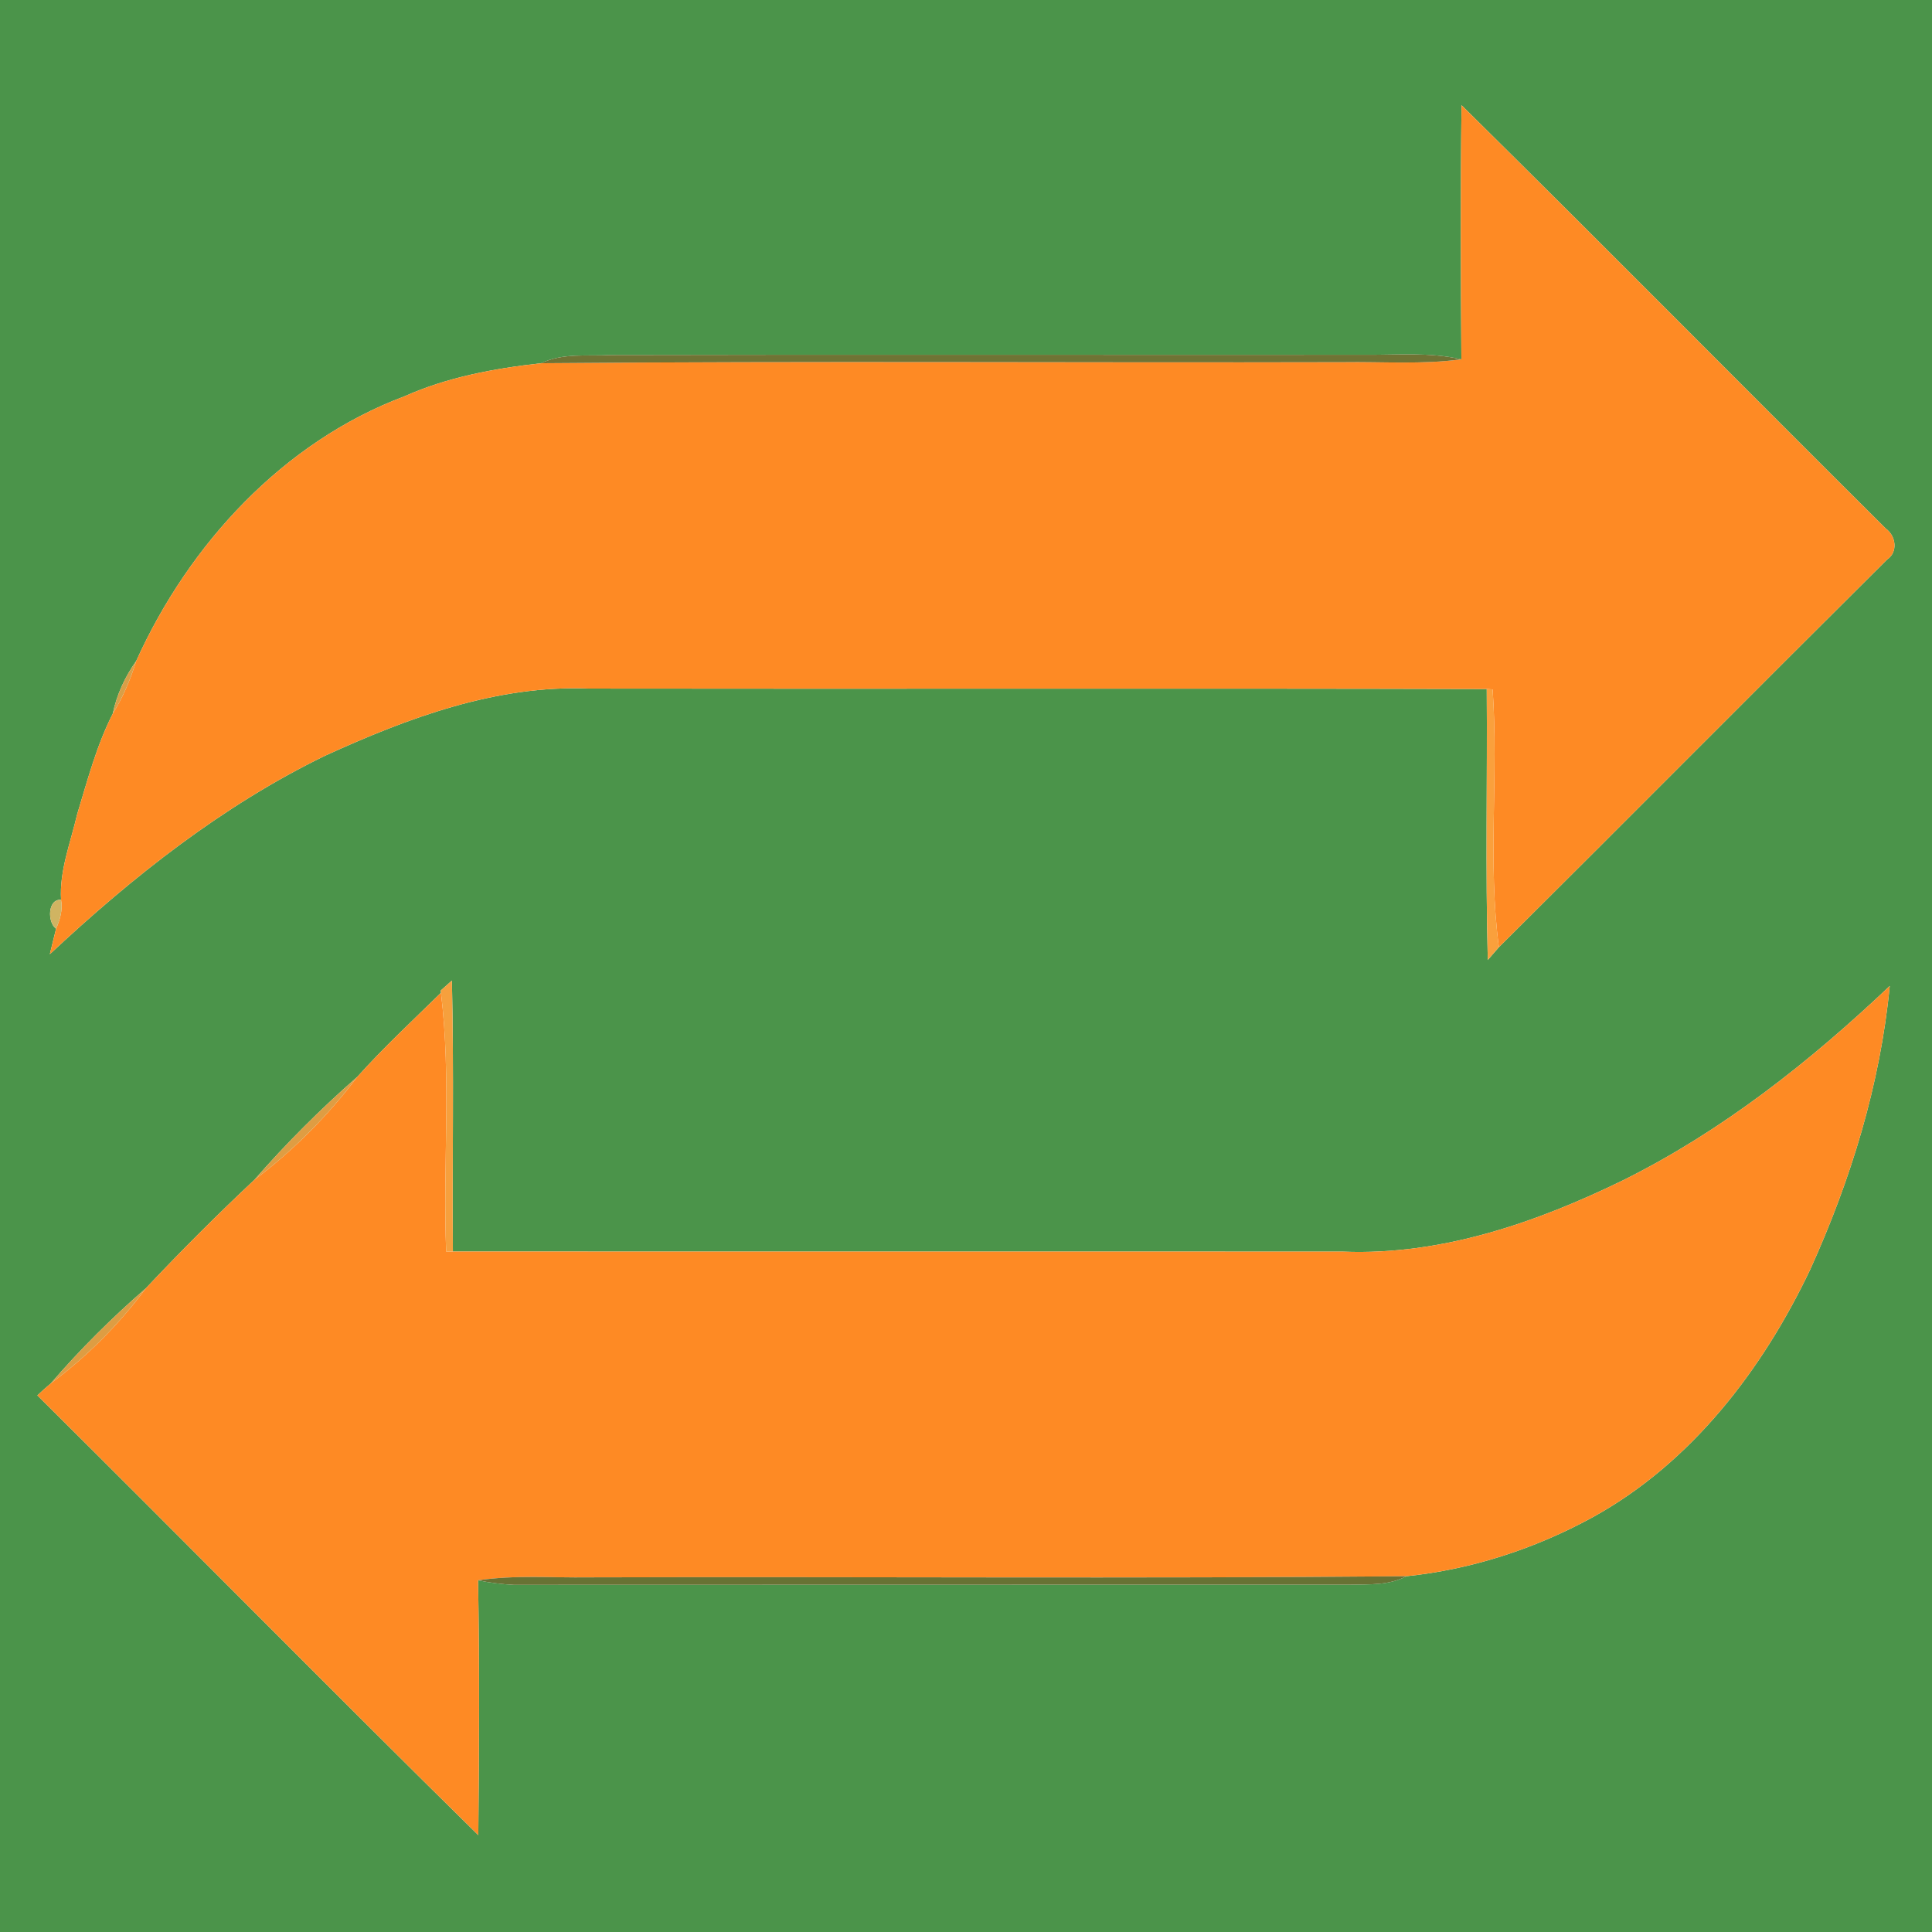
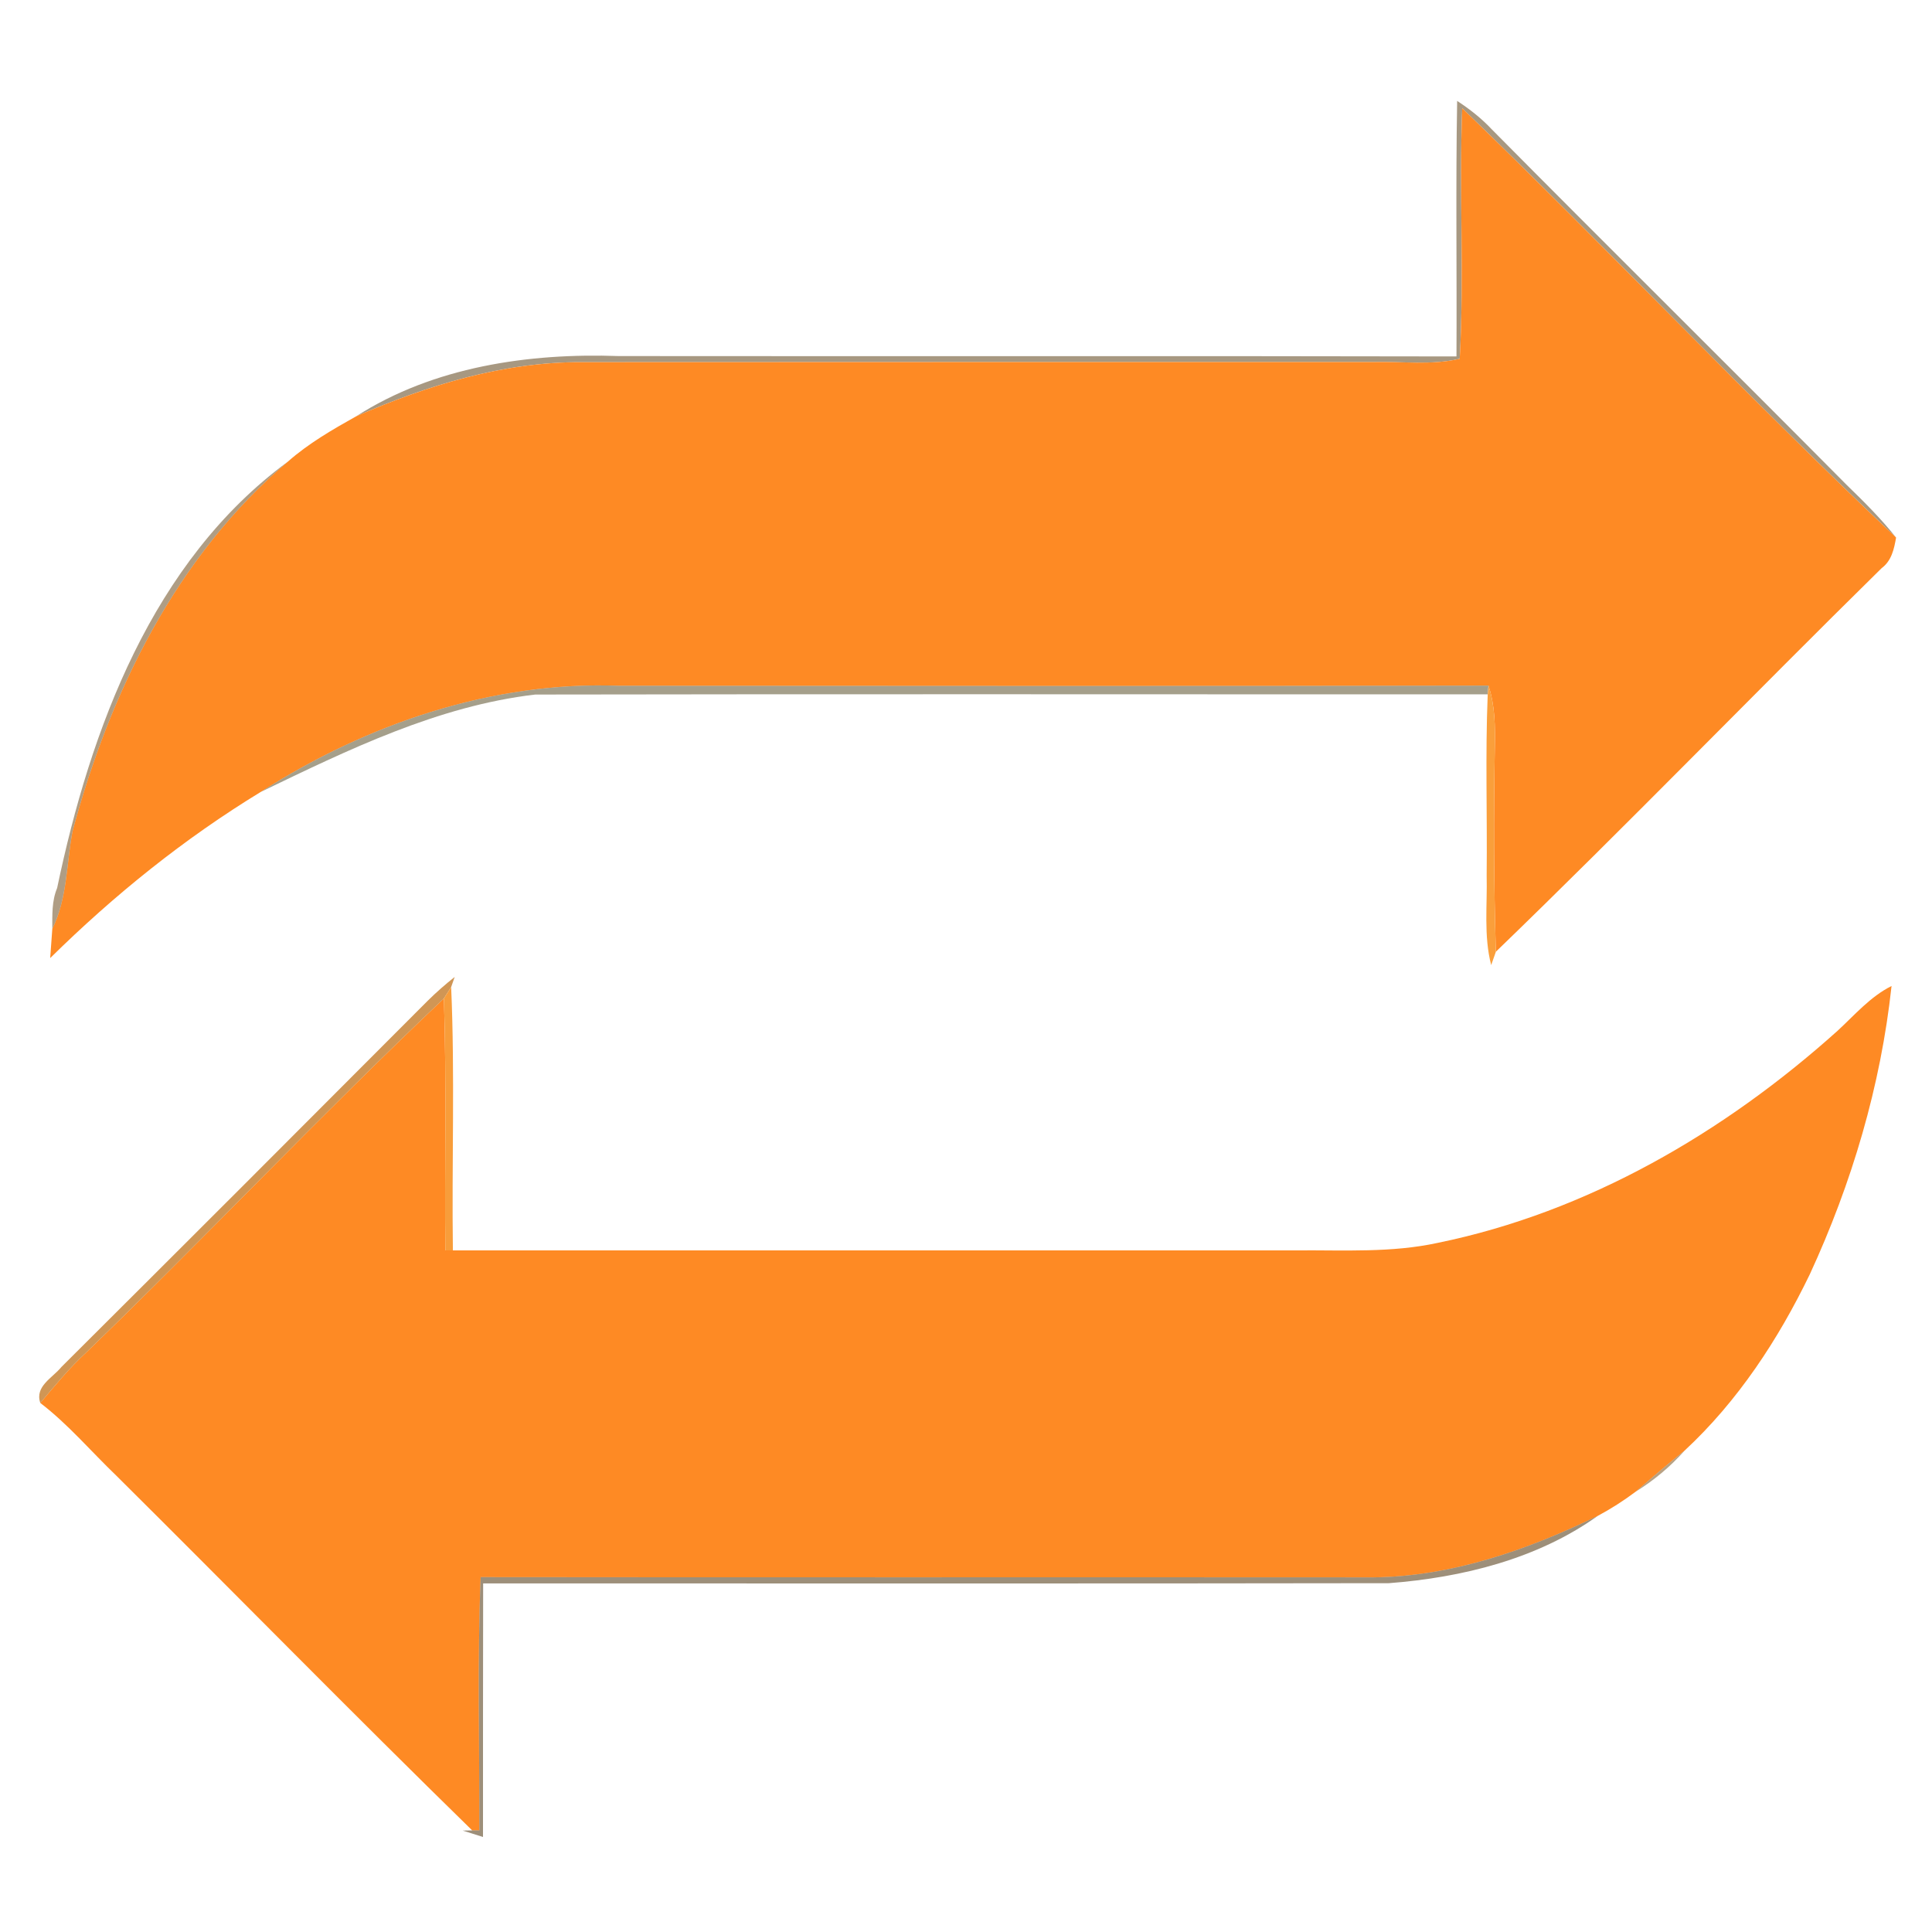
<svg xmlns="http://www.w3.org/2000/svg" width="256pt" height="256pt" viewBox="0 0 256 256" version="1.1">
-   <g id="#4b944aff">
-     <path fill="#4b944a" opacity="1.00" d=" M 0.00 0.00 L 256.00 0.00 L 256.00 256.00 L 0.00 256.00 L 0.00 0.00 M 193.66 13.94 C 193.52 25.17 193.56 36.39 193.64 47.61 C 189.49 46.65 185.22 47.04 181.01 47.01 C 147.66 47.04 114.32 46.96 80.97 47.04 C 77.88 47.22 74.58 46.74 71.70 48.13 C 65.52 48.82 59.31 49.96 53.60 52.51 C 37.50 58.56 25.04 72.12 18.05 87.58 C 16.56 89.68 15.47 92.04 14.94 94.57 C 12.79 98.79 11.58 103.43 10.21 107.95 C 9.35 111.67 7.86 115.36 8.09 119.23 C 6.31 119.09 6.25 122.21 7.43 123.06 C 7.22 123.90 6.81 125.60 6.60 126.44 C 17.57 116.17 29.52 106.72 43.09 100.13 C 54.04 95.13 65.79 90.74 78.01 91.24 C 117.67 91.30 157.34 91.19 197.00 91.30 C 197.09 103.27 196.82 115.24 197.14 127.20 C 197.63 126.64 198.12 126.07 198.61 125.51 C 215.80 108.42 232.87 91.22 250.06 74.13 C 251.52 73.16 251.22 71.01 249.90 70.06 C 231.12 51.39 212.51 32.54 193.66 13.94 M 58.40 131.25 L 58.43 131.55 C 54.69 135.21 50.84 138.79 47.34 142.69 C 42.51 146.92 37.93 151.49 33.71 156.33 C 28.78 160.96 23.97 165.77 19.33 170.70 C 14.85 174.59 10.60 178.81 6.73 183.31 C 6.12 183.82 5.53 184.35 4.95 184.90 C 24.48 204.27 43.78 223.88 63.38 243.17 C 63.49 231.92 63.54 220.66 63.35 209.40 C 64.91 209.72 66.48 209.92 68.07 210.00 C 105.02 209.98 141.98 209.99 178.93 209.98 C 181.43 209.92 184.07 210.09 186.35 208.86 C 194.99 207.96 203.40 205.22 211.01 201.06 C 224.10 193.86 233.57 181.48 239.89 168.16 C 245.26 156.30 249.15 143.65 250.40 130.65 C 239.82 140.68 228.23 149.84 215.13 156.36 C 203.61 161.99 191.00 166.36 178.01 165.85 C 138.68 165.82 99.34 165.86 60.01 165.83 C 59.92 153.87 60.16 141.89 59.88 129.93 C 59.51 130.26 58.77 130.92 58.40 131.25 Z" />
+   <g id="#684d2695">
+     <path fill="#684d26" opacity="0.58" d=" M 193.08 13.37 C 194.73 14.45 196.29 15.67 197.64 17.11 C 213.27 32.89 229.08 48.51 244.72 64.28 C 247.00 66.49 249.26 68.74 251.24 71.23 C 231.65 52.72 213.15 33.06 193.75 14.34 C 193.33 25.40 194.03 36.50 193.42 47.54 C 189.69 48.42 185.82 47.88 182.03 47.97 C 147.03 47.97 112.04 47.97 77.04 47.99 C 66.65 47.95 56.64 51.06 47.20 55.16 C 57.44 48.59 70.04 46.76 82.01 47.18 C 119.00 47.22 156.00 47.15 192.99 47.23 C 193.05 35.95 192.88 24.66 193.08 13.37 Z" />
  </g>
  <g id="#fe8a24ff">
-     <path fill="#fe8a24" opacity="1.00" d=" M 193.66 13.94 C 212.51 32.54 231.12 51.39 249.90 70.06 C 251.22 71.01 251.52 73.16 250.06 74.13 C 232.87 91.22 215.80 108.42 198.61 125.51 C 197.10 114.18 198.58 102.72 197.78 91.35 L 197.00 91.30 C 157.34 91.19 117.67 91.30 78.01 91.24 C 65.79 90.74 54.04 95.13 43.09 100.13 C 29.52 106.72 17.57 116.17 6.60 126.44 C 6.81 125.60 7.22 123.90 7.43 123.06 C 7.96 121.85 8.33 120.55 8.09 119.23 C 7.86 115.36 9.35 111.67 10.21 107.95 C 11.58 103.43 12.79 98.79 14.94 94.57 C 16.30 92.39 17.29 90.02 18.05 87.58 C 25.04 72.12 37.50 58.56 53.60 52.51 C 59.31 49.96 65.52 48.82 71.70 48.13 C 107.12 47.82 142.55 48.08 177.98 47.99 C 183.20 47.91 188.44 48.32 193.64 47.61 C 193.56 36.39 193.52 25.17 193.66 13.94 Z" />
-     <path fill="#fe8a24" opacity="1.00" d=" M 47.34 142.69 C 50.84 138.79 54.69 135.21 58.43 131.55 C 59.82 142.92 58.67 154.41 59.12 165.83 L 60.01 165.83 C 99.34 165.86 138.68 165.82 178.01 165.85 C 191.00 166.36 203.61 161.99 215.13 156.36 C 228.23 149.84 239.82 140.68 250.40 130.65 C 249.15 143.65 245.26 156.30 239.89 168.16 C 233.57 181.48 224.10 193.86 211.01 201.06 C 203.40 205.22 194.99 207.96 186.35 208.86 C 150.24 209.19 114.12 208.90 78.01 209.01 C 73.12 209.08 68.21 208.67 63.35 209.40 C 63.54 220.66 63.49 231.92 63.38 243.17 C 43.78 223.88 24.48 204.27 4.95 184.90 C 5.53 184.35 6.12 183.82 6.73 183.31 C 11.52 179.76 15.77 175.49 19.33 170.70 C 23.97 165.77 28.78 160.96 33.71 156.33 C 38.86 152.46 43.46 147.83 47.34 142.69 Z" />
+     <path fill="#fe8a24" opacity="1.00" d=" M 193.75 14.34 C 213.15 33.06 231.65 52.72 251.24 71.23 C 250.98 72.75 250.64 74.31 249.33 75.28 C 232.20 92.13 215.49 109.42 198.21 126.11 C 197.93 117.08 197.91 108.05 198.07 99.02 C 198.13 96.28 198.10 93.48 197.23 90.85 C 158.84 90.93 120.45 90.89 82.06 90.87 C 65.25 90.23 48.59 95.93 34.56 104.93 C 24.40 111.12 15.11 118.61 6.65 126.95 C 6.72 125.99 6.86 124.05 6.93 123.08 C 8.94 119.01 8.78 114.50 9.61 110.15 C 14.55 91.74 23.38 73.68 38.14 61.17 C 40.87 58.76 44.04 56.93 47.20 55.16 C 56.64 51.06 66.65 47.95 77.04 47.99 C 112.04 47.97 147.03 47.97 182.03 47.97 C 185.82 47.88 189.69 48.42 193.42 47.54 C 194.03 36.50 193.33 25.40 193.75 14.34 Z" />
+     <path fill="#fe8a24" opacity="1.00" d=" M 243.48 136.59 C 245.76 134.49 247.82 132.06 250.64 130.65 C 249.21 143.88 245.38 156.79 239.81 168.85 C 235.64 177.48 230.28 185.66 223.22 192.21 C 221.01 193.97 218.87 195.81 216.73 197.66 C 215.13 198.86 213.44 199.94 211.68 200.88 C 202.40 205.37 192.39 208.90 181.98 209.01 C 142.55 208.98 103.12 209.03 63.69 208.98 C 63.24 220.16 63.54 231.36 63.52 242.54 L 62.57 242.54 C 46.70 227.03 31.17 211.18 15.43 195.55 C 12.07 192.33 9.05 188.74 5.34 185.90 C 7.27 183.60 9.18 181.28 11.39 179.24 C 27.40 163.80 42.65 147.57 58.82 132.30 C 59.19 143.42 58.90 154.55 59.01 165.68 C 59.26 165.68 59.76 165.68 60.01 165.68 C 97.35 165.67 134.68 165.68 172.02 165.68 C 178.18 165.64 184.42 166.01 190.49 164.69 C 210.38 160.62 228.48 150.06 243.48 136.59 Z" />
  </g>
-   <g id="#6f7334ff">
-     <path fill="#6f7334" opacity="1.00" d=" M 71.70 48.13 C 74.58 46.74 77.88 47.22 80.97 47.04 C 114.32 46.96 147.66 47.04 181.01 47.01 C 185.22 47.04 189.49 46.65 193.64 47.61 C 188.44 48.32 183.20 47.91 177.98 47.99 C 142.55 48.08 107.12 47.82 71.70 48.13 Z" />
+   <g id="#76572b93">
+     <path fill="#76572b" opacity="0.58" d=" M 7.57 117.67 C 11.98 96.60 20.19 74.38 38.14 61.17 C 23.38 73.68 14.55 91.74 9.61 110.15 C 8.78 114.50 8.94 119.01 6.93 123.08 C 6.93 121.26 6.85 119.39 7.57 117.67 Z" />
  </g>
-   <g id="#d89f47ff">
-     <path fill="#d89f47" opacity="1.00" d=" M 14.94 94.57 C 15.47 92.04 16.56 89.68 18.05 87.58 C 17.29 90.02 16.30 92.39 14.94 94.57 Z" />
+   <g id="#64593795">
+     <path fill="#645937" opacity="0.58" d=" M 34.56 104.93 C 48.59 95.93 65.25 90.23 82.06 90.87 C 120.45 90.89 158.84 90.93 197.23 90.85 L 197.13 92.00 C 155.06 92.02 113.00 91.95 70.93 92.03 C 58.01 93.54 46.14 99.35 34.56 104.93 Z" />
  </g>
-   <g id="#faa03cff">
-     <path fill="#faa03c" opacity="1.00" d=" M 197.00 91.30 L 197.78 91.35 C 198.58 102.72 197.10 114.18 198.61 125.51 C 198.12 126.07 197.63 126.64 197.14 127.20 C 196.82 115.24 197.09 103.27 197.00 91.30 Z" />
+   <g id="#fa9f3bfd">
+     <path fill="#fa9f3b" opacity="1.00" d=" M 197.23 90.85 C 198.10 93.48 198.13 96.28 198.07 99.02 C 197.91 108.05 197.93 117.08 198.21 126.11 C 198.06 126.55 197.75 127.44 197.59 127.88 C 196.58 123.99 197.09 119.95 196.99 115.98 C 197.08 107.99 196.80 99.99 197.13 92.00 L 197.23 90.85 Z" />
  </g>
-   <g id="#d0b462ff">
-     <path fill="#d0b462" opacity="1.00" d=" M 7.43 123.06 C 6.25 122.21 6.31 119.09 8.09 119.23 C 8.33 120.55 7.96 121.85 7.43 123.06 Z" />
+   <g id="#c88437d8">
+     <path fill="#c88437" opacity="0.85" d=" M 56.67 132.61 C 57.80 131.49 59.00 130.44 60.25 129.45 C 60.13 129.79 59.90 130.46 59.78 130.79 C 59.54 131.17 59.06 131.92 58.82 132.30 C 42.65 147.57 27.40 163.80 11.39 179.24 C 9.18 181.28 7.27 183.60 5.34 185.90 C 4.58 183.70 6.97 182.57 8.14 181.13 C 24.35 164.99 40.52 148.81 56.67 132.61 Z" />
  </g>
-   <g id="#f6a03dff">
-     <path fill="#f6a03d" opacity="1.00" d=" M 58.40 131.25 C 58.77 130.92 59.51 130.26 59.88 129.93 C 60.16 141.89 59.92 153.87 60.01 165.83 L 59.12 165.83 C 58.67 154.41 59.82 142.92 58.43 131.55 L 58.40 131.25 Z" />
+   <g id="#f89d3afd">
+     <path fill="#f89d3a" opacity="1.00" d=" M 58.82 132.30 C 59.06 131.92 59.54 131.17 59.78 130.79 C 60.29 142.41 59.85 154.05 60.01 165.68 C 59.76 165.68 59.26 165.68 59.01 165.68 C 58.90 154.55 59.19 143.42 58.82 132.30 Z" />
  </g>
-   <g id="#de9d43ff">
-     <path fill="#de9d43" opacity="1.00" d=" M 33.71 156.33 C 37.93 151.49 42.51 146.92 47.34 142.69 C 43.46 147.83 38.86 152.46 33.71 156.33 Z" />
+   <g id="#87612e97">
+     <path fill="#87612e" opacity="0.59" d=" M 216.73 197.66 C 218.87 195.81 221.01 193.97 223.22 192.21 C 221.34 194.34 219.14 196.17 216.73 197.66 Z" />
  </g>
-   <g id="#dd9d43ff">
-     <path fill="#dd9d43" opacity="1.00" d=" M 6.73 183.31 C 10.60 178.81 14.85 174.59 19.33 170.70 C 15.77 175.49 11.52 179.76 6.73 183.31 Z" />
-   </g>
-   <g id="#687234ff">
-     <path fill="#687234" opacity="1.00" d=" M 63.35 209.40 C 68.21 208.67 73.12 209.08 78.01 209.01 C 114.12 208.90 150.24 209.19 186.35 208.86 C 184.07 210.09 181.43 209.92 178.93 209.98 C 141.98 209.99 105.02 209.98 68.07 210.00 C 66.48 209.92 64.91 209.72 63.35 209.40 Z" />
+   <g id="#5a421f96">
+     <path fill="#5a421f" opacity="0.59" d=" M 181.98 209.01 C 192.39 208.90 202.40 205.37 211.68 200.88 C 203.71 206.58 193.72 209.04 184.04 209.78 C 144.04 209.85 104.03 209.80 64.02 209.81 C 63.99 221.01 64.01 232.21 64.00 243.41 C 63.33 243.20 61.98 242.77 61.31 242.56 L 62.57 242.54 L 63.52 242.54 C 63.54 231.36 63.24 220.16 63.69 208.98 C 103.12 209.03 142.55 208.98 181.98 209.01 Z" />
  </g>
</svg>
